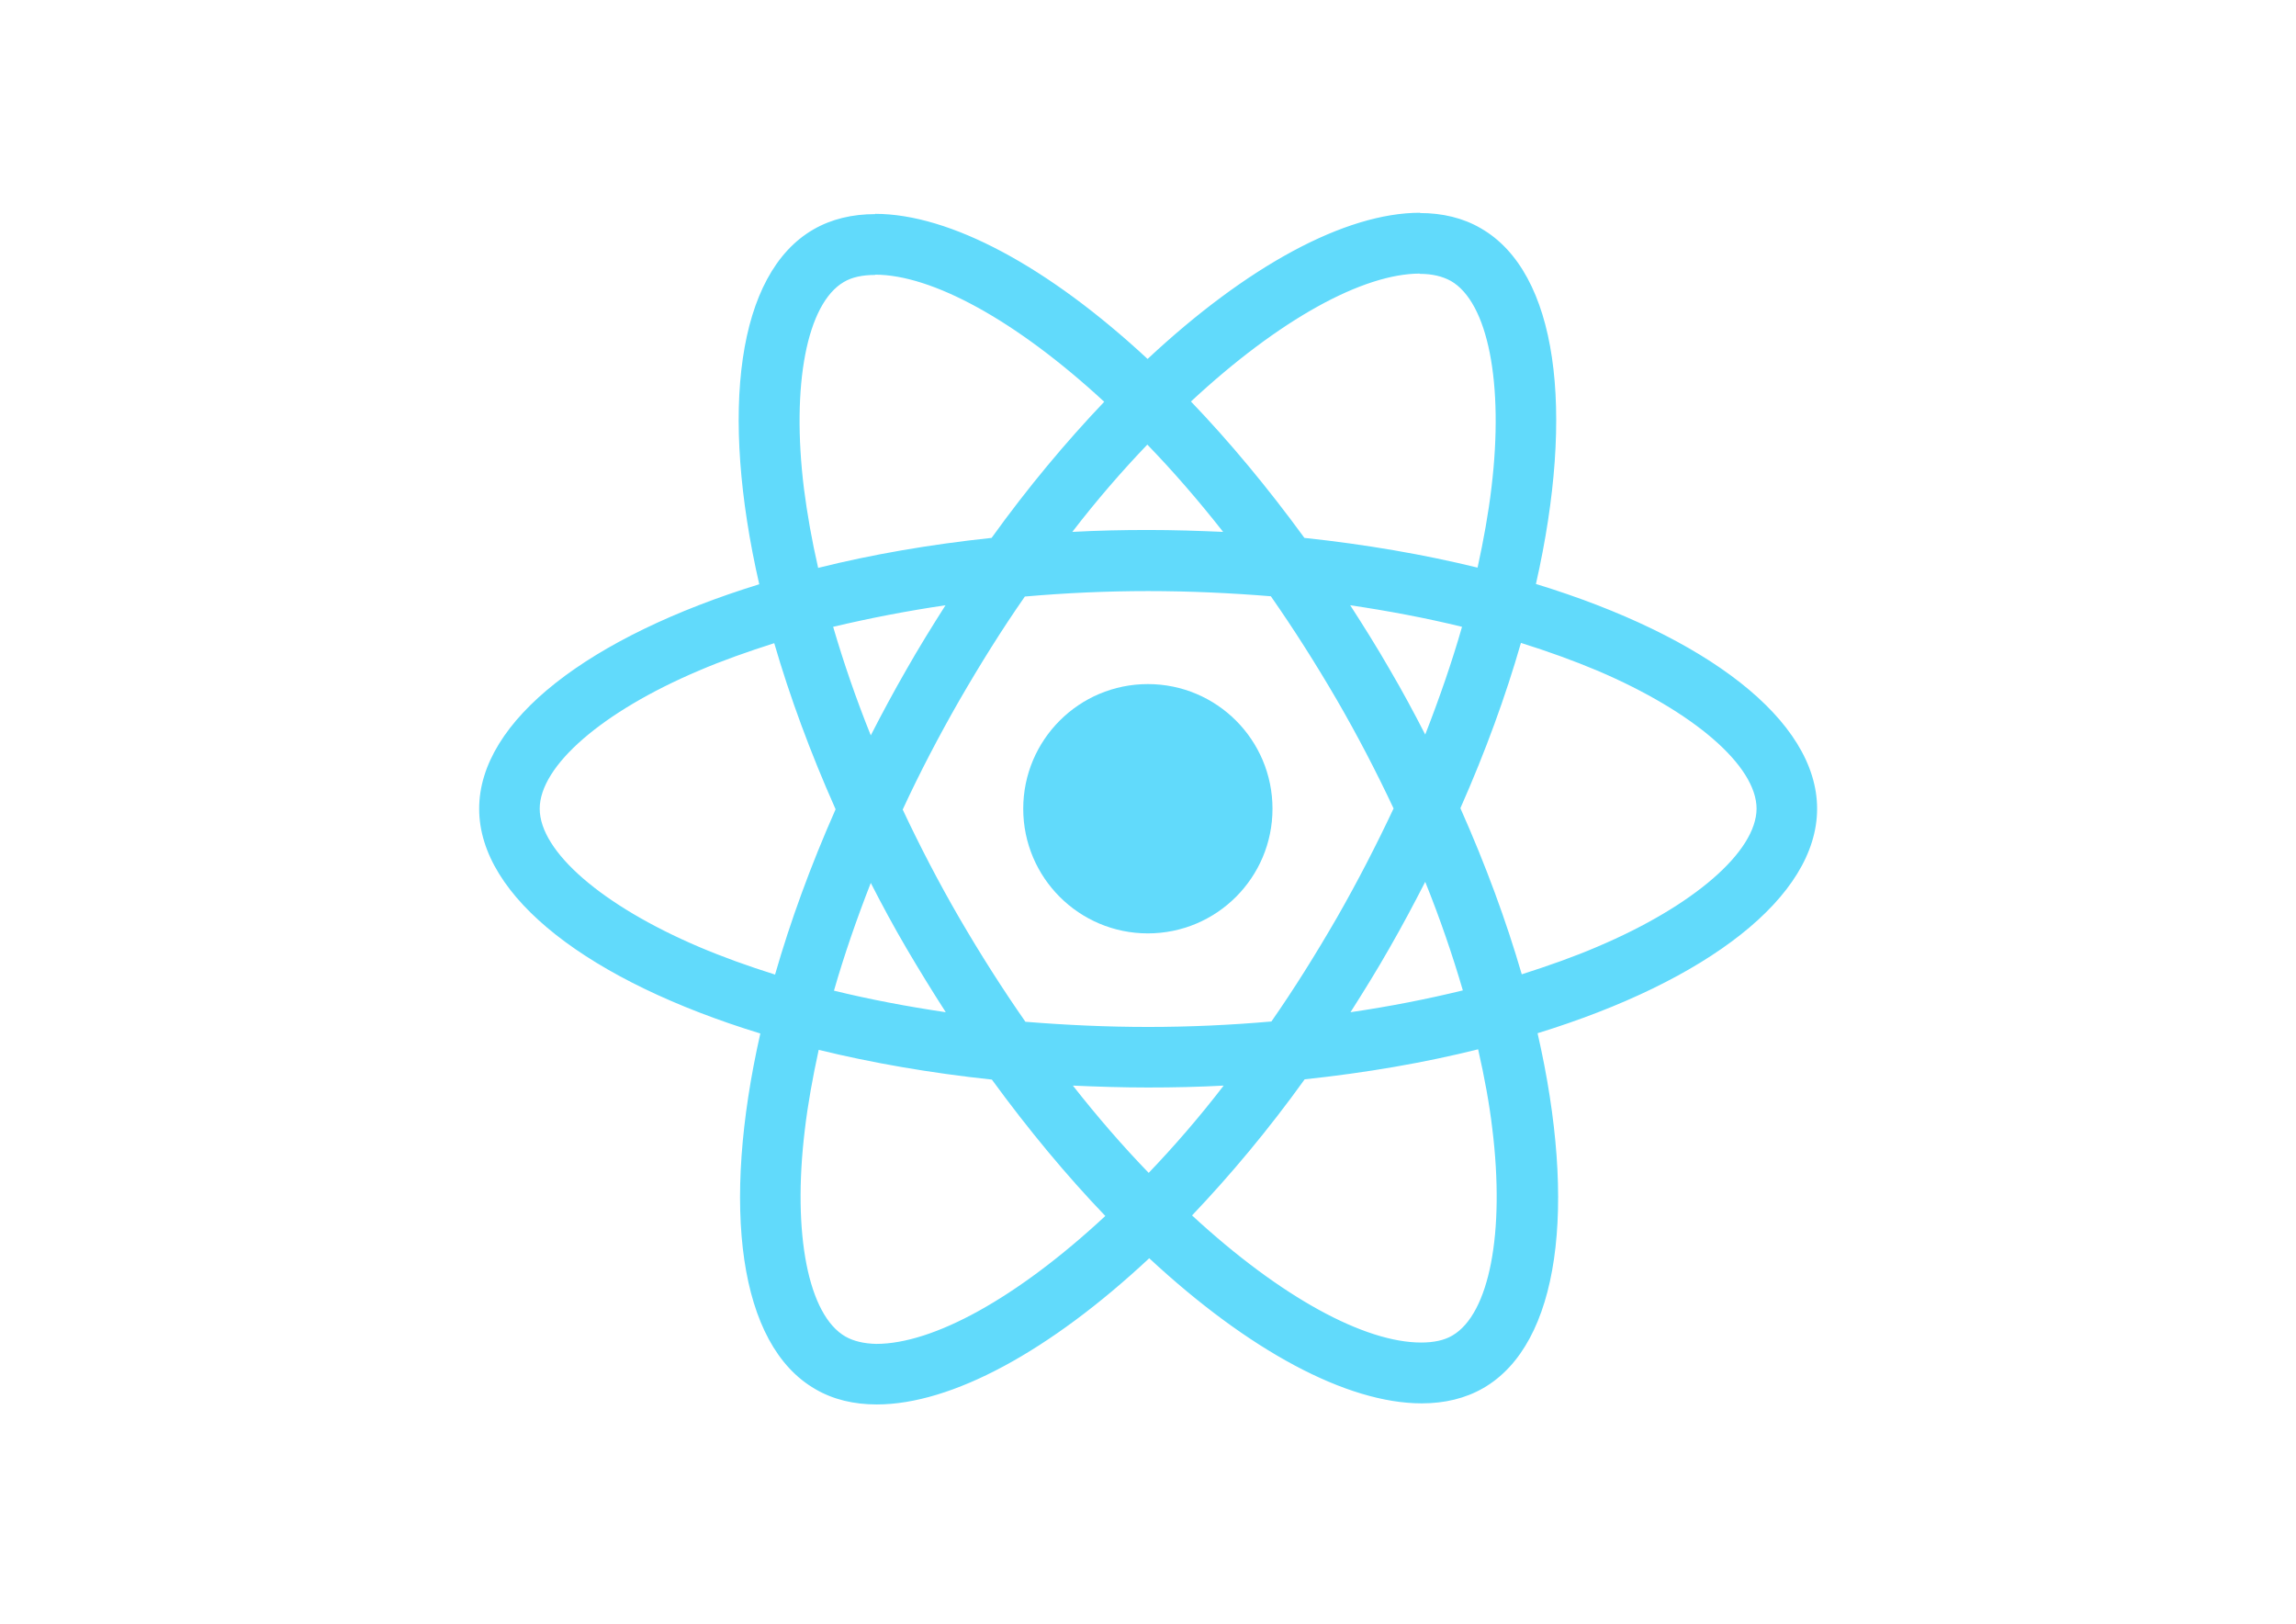
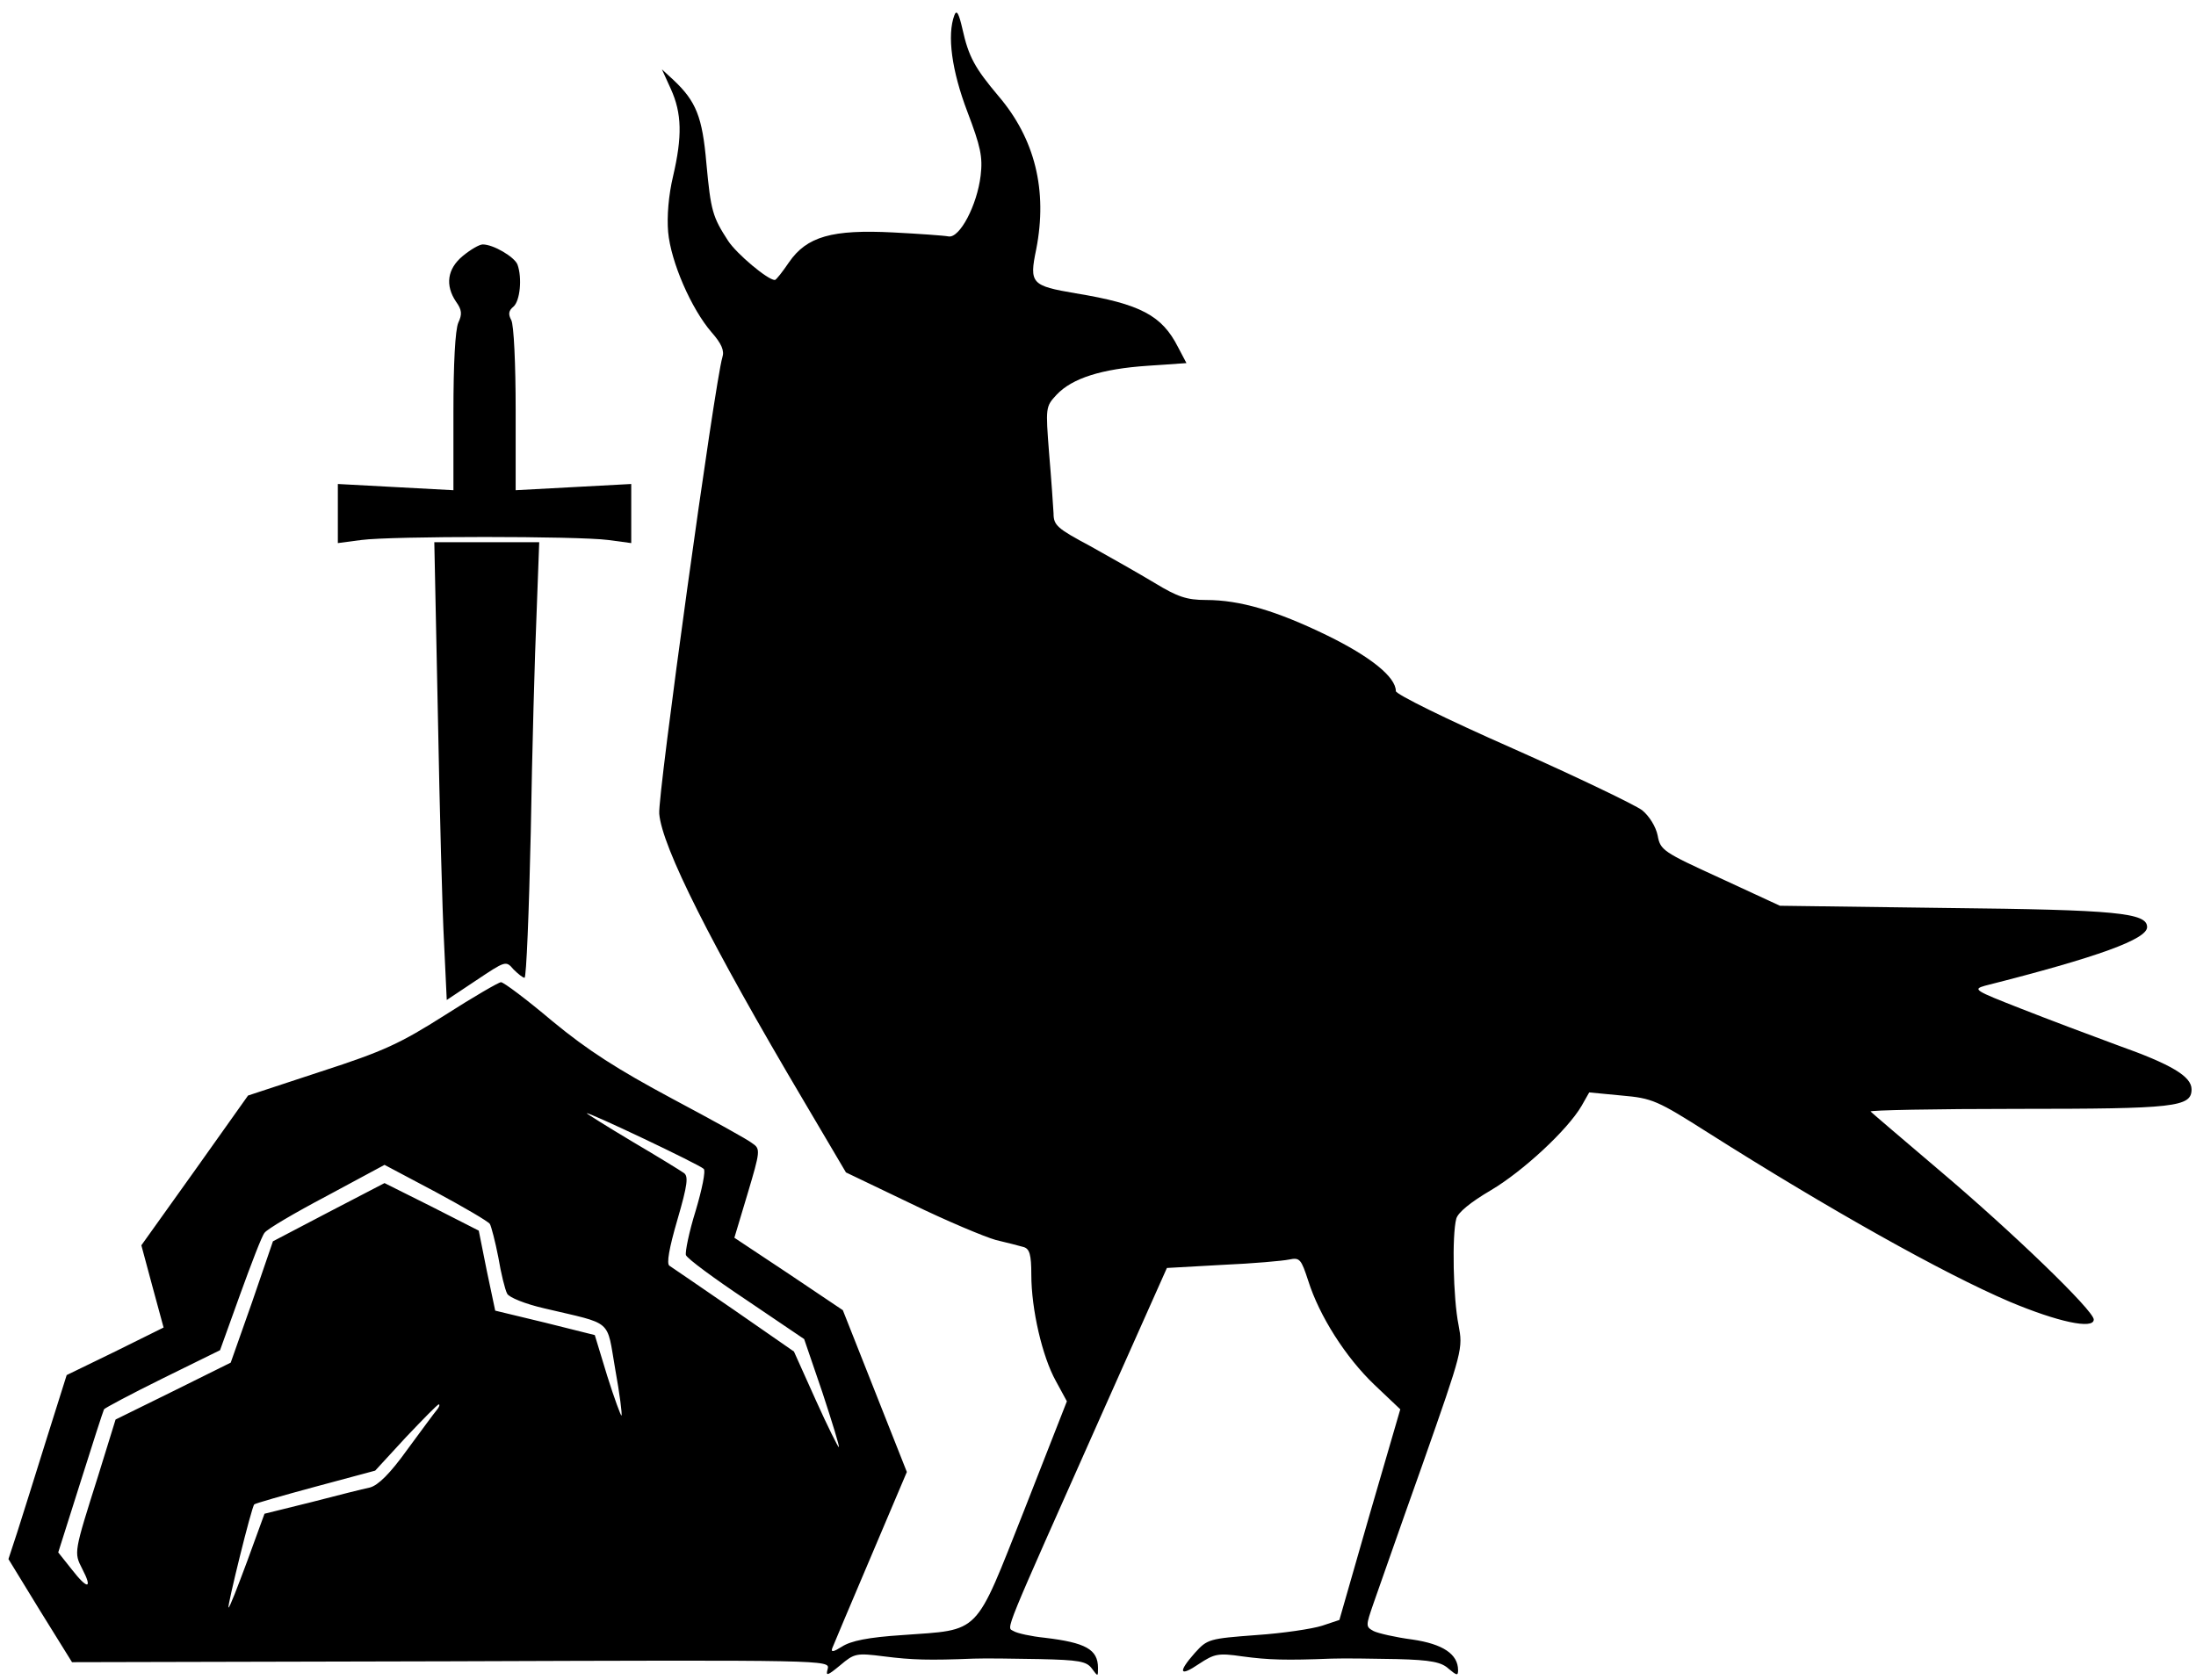
- <svg xmlns="http://www.w3.org/2000/svg" viewBox="0 0 841.9 595.3">
-   <g fill="#61DAFB">
-     <path d="M666.3 296.5c0-32.5-40.7-63.3-103.1-82.4 14.4-63.6 8-114.2-20.2-130.4-6.5-3.8-14.1-5.6-22.4-5.6v22.3c4.6 0 8.3.9 11.4 2.6 13.6 7.8 19.5 37.5 14.9 75.7-1.1 9.4-2.9 19.3-5.1 29.4-19.6-4.8-41-8.5-63.5-10.9-13.5-18.5-27.5-35.3-41.6-50 32.6-30.3 63.2-46.9 84-46.9V78c-27.5 0-63.5 19.6-99.9 53.6-36.4-33.8-72.4-53.2-99.9-53.2v22.3c20.7 0 51.4 16.5 84 46.6-14 14.7-28 31.4-41.3 49.9-22.6 2.4-44 6.1-63.6 11-2.3-10-4-19.7-5.2-29-4.7-38.2 1.1-67.9 14.6-75.8 3-1.8 6.9-2.6 11.5-2.6V78.5c-8.4 0-16 1.8-22.6 5.6-28.1 16.2-34.4 66.7-19.9 130.1-62.2 19.2-102.7 49.9-102.7 82.3 0 32.5 40.7 63.3 103.1 82.4-14.4 63.6-8 114.2 20.2 130.4 6.5 3.8 14.1 5.6 22.5 5.6 27.5 0 63.5-19.6 99.9-53.6 36.4 33.8 72.4 53.2 99.9 53.2 8.4 0 16-1.8 22.6-5.6 28.1-16.2 34.4-66.7 19.9-130.1 62-19.1 102.5-49.9 102.5-82.3zm-130.2-66.7c-3.7 12.9-8.3 26.2-13.5 39.5-4.1-8-8.4-16-13.1-24-4.6-8-9.5-15.8-14.4-23.4 14.2 2.1 27.9 4.7 41 7.9zm-45.8 106.5c-7.8 13.5-15.8 26.3-24.1 38.2-14.9 1.3-30 2-45.2 2-15.1 0-30.2-.7-45-1.9-8.3-11.9-16.4-24.6-24.2-38-7.6-13.1-14.5-26.4-20.8-39.8 6.2-13.4 13.2-26.8 20.7-39.9 7.8-13.5 15.8-26.3 24.1-38.2 14.9-1.3 30-2 45.2-2 15.1 0 30.2.7 45 1.9 8.3 11.9 16.4 24.6 24.2 38 7.6 13.1 14.5 26.4 20.8 39.8-6.3 13.4-13.2 26.8-20.7 39.9zm32.3-13c5.4 13.4 10 26.8 13.8 39.8-13.1 3.2-26.9 5.9-41.2 8 4.9-7.7 9.8-15.6 14.4-23.7 4.6-8 8.9-16.1 13-24.1zM421.2 430c-9.3-9.6-18.6-20.3-27.8-32 9 .4 18.2.7 27.5.7 9.4 0 18.7-.2 27.8-.7-9 11.7-18.3 22.4-27.5 32zm-74.4-58.9c-14.2-2.1-27.9-4.7-41-7.9 3.7-12.9 8.3-26.2 13.5-39.5 4.1 8 8.4 16 13.1 24 4.7 8 9.5 15.8 14.4 23.4zM420.7 163c9.3 9.6 18.6 20.3 27.8 32-9-.4-18.2-.7-27.5-.7-9.4 0-18.7.2-27.8.7 9-11.7 18.3-22.4 27.5-32zm-74 58.9c-4.9 7.7-9.8 15.6-14.4 23.7-4.6 8-8.9 16-13 24-5.4-13.4-10-26.8-13.8-39.8 13.1-3.1 26.9-5.8 41.2-7.9zm-90.5 125.2c-35.4-15.1-58.3-34.9-58.3-50.6 0-15.7 22.9-35.6 58.3-50.6 8.6-3.7 18-7 27.7-10.1 5.7 19.6 13.2 40 22.5 60.9-9.2 20.8-16.6 41.1-22.2 60.6-9.9-3.1-19.3-6.5-28-10.2zM310 490c-13.6-7.8-19.5-37.5-14.9-75.7 1.1-9.4 2.9-19.3 5.1-29.4 19.6 4.8 41 8.5 63.5 10.9 13.5 18.5 27.5 35.3 41.6 50-32.6 30.3-63.2 46.9-84 46.9-4.5-.1-8.3-1-11.3-2.7zm237.2-76.2c4.7 38.2-1.1 67.9-14.6 75.8-3 1.8-6.9 2.6-11.5 2.6-20.7 0-51.4-16.5-84-46.6 14-14.7 28-31.4 41.3-49.9 22.6-2.4 44-6.1 63.6-11 2.3 10.1 4.1 19.8 5.2 29.1zm38.5-66.7c-8.6 3.7-18 7-27.7 10.1-5.7-19.6-13.2-40-22.5-60.9 9.2-20.8 16.6-41.1 22.2-60.6 9.9 3.1 19.3 6.5 28.1 10.2 35.4 15.1 58.3 34.9 58.3 50.6-.1 15.7-23 35.6-58.4 50.6zM320.8 78.4z" />
-     <circle cx="420.9" cy="296.5" r="45.7" />
-     <path d="M520.5 78.1z" />
+ <svg xmlns="http://www.w3.org/2000/svg" version="1.0" width="494pt" height="378pt" viewBox="0 0 494 378" preserveAspectRatio="xMidYMid meet">
+   <g transform="translate(0,378) scale(0.1,-0.1)" fill="#000000" stroke="none">
+     <path d="M2147 3746 c-17 -45 -6 -125 29 -217 30 -79 35 -102 30 -144 -8 -67 -47 -141 -72 -137 -10 2 -67 6 -125 9 -137 7 -194 -9 -234 -67 -15 -22 -29 -40 -32 -40 -16 0 -86 59 -105 88 -35 54 -39 67 -49 175 -9 104 -23 139 -74 187 l-26 24 20 -44 c25 -55 26 -107 5 -197 -10 -42 -14 -90 -11 -125 6 -67 52 -173 98 -226 22 -25 29 -41 24 -56 -17 -56 -146 -987 -142 -1027 6 -74 116 -293 325 -646 l95 -161 146 -70 c80 -39 166 -75 191 -82 25 -6 53 -13 63 -16 13 -4 17 -17 17 -62 0 -79 25 -185 55 -239 l25 -46 -96 -245 c-113 -285 -96 -268 -274 -281 -77 -5 -116 -13 -136 -26 -19 -12 -25 -13 -22 -4 3 8 42 100 87 206 l81 191 -72 182 -72 182 -122 82 -122 81 30 100 c28 94 29 100 11 112 -9 8 -91 53 -181 101 -123 66 -189 108 -269 174 -58 49 -110 88 -116 88 -5 0 -62 -33 -126 -74 -101 -64 -137 -81 -279 -127 l-164 -54 -120 -169 -120 -168 25 -93 25 -92 -109 -54 -109 -53 -46 -146 c-25 -80 -54 -173 -65 -207 l-20 -61 71 -116 72 -116 852 2 c847 3 853 3 848 -17 -5 -17 -1 -16 28 8 32 27 36 28 99 20 63 -8 101 -9 201 -5 25 1 92 0 148 -1 89 -2 106 -5 118 -21 14 -19 14 -19 14 1 0 42 -28 57 -120 68 -30 3 -62 10 -70 15 -16 10 -29 -23 205 503 l140 314 125 7 c69 3 136 9 150 12 24 5 27 1 43 -48 25 -79 84 -172 149 -234 l58 -55 -69 -237 -68 -237 -39 -13 c-22 -7 -88 -17 -148 -21 -106 -8 -110 -9 -138 -40 -39 -44 -35 -55 9 -25 35 23 43 25 98 17 59 -8 98 -9 200 -5 28 1 94 0 147 -1 78 -2 101 -7 117 -22 18 -15 21 -16 21 -3 0 36 -34 59 -103 69 -38 5 -77 14 -87 19 -18 10 -18 11 0 63 10 28 59 169 110 312 91 259 91 260 81 314 -12 59 -15 202 -5 239 4 14 32 37 78 64 71 42 172 135 204 190 l17 30 73 -7 c69 -6 80 -11 195 -84 270 -171 528 -316 678 -380 107 -45 189 -63 189 -40 0 20 -182 196 -350 338 -80 68 -148 126 -152 130 -4 3 145 6 330 6 355 0 392 4 392 44 0 29 -45 56 -166 99 -60 22 -158 59 -219 83 -102 40 -108 43 -80 51 257 65 365 105 365 132 0 32 -68 39 -450 43 l-376 5 -134 62 c-129 59 -135 63 -141 96 -4 20 -19 44 -35 57 -16 12 -147 75 -291 139 -152 67 -263 122 -263 129 0 32 -58 78 -154 125 -115 56 -197 80 -273 80 -43 0 -64 7 -115 38 -35 21 -100 58 -145 83 -75 40 -83 47 -83 74 -1 17 -5 77 -10 135 -8 104 -8 105 17 132 35 37 101 58 205 65 l87 6 -19 36 c-36 71 -84 97 -230 121 -100 17 -105 22 -89 99 26 133 -3 249 -85 345 -53 63 -67 88 -81 151 -8 35 -13 44 -18 31z m-564 -2596 c5 -4 -4 -47 -18 -94 -15 -48 -24 -93 -22 -100 3 -8 64 -53 136 -101 l130 -88 41 -120 c22 -67 39 -122 37 -123 -1 -2 -25 46 -52 106 l-49 109 -134 93 c-74 51 -140 96 -146 100 -7 4 -1 39 18 104 23 79 25 98 14 105 -7 5 -59 37 -115 70 -57 34 -103 63 -103 64 0 5 253 -115 263 -125z m-481 -124 c3 -5 12 -39 19 -75 6 -36 15 -73 20 -82 4 -8 40 -23 84 -33 156 -37 139 -22 159 -137 10 -55 16 -102 14 -104 -1 -2 -16 38 -32 89 l-28 92 -112 28 -112 27 -19 90 -18 90 -106 54 -106 53 -125 -65 -126 -66 -47 -137 -48 -136 -129 -64 -130 -64 -39 -126 c-55 -174 -55 -173 -36 -210 24 -46 12 -47 -23 -2 l-31 39 50 158 c27 86 51 160 53 164 2 3 62 35 133 70 l128 63 45 125 c25 69 49 132 55 139 5 8 68 45 140 83 l130 70 115 -61 c63 -34 118 -66 122 -72z m-119 -418 c-6 -7 -36 -48 -67 -90 -38 -53 -65 -80 -84 -85 -15 -3 -74 -18 -132 -33 l-105 -26 -39 -107 c-22 -59 -40 -106 -42 -104 -3 3 52 227 58 232 1 2 64 20 138 40 l134 36 69 75 c38 40 71 74 74 74 3 0 1 -6 -4 -12z" />
+     <path d="M1041 3204 c-35 -29 -40 -66 -15 -103 13 -18 14 -28 5 -47 -7 -16 -11 -92 -11 -201 l0 -176 -130 7 -130 7 0 -67 0 -66 53 7 c68 9 486 9 555 0 l52 -7 0 66 0 67 -130 -7 -130 -7 0 182 c0 100 -4 191 -10 201 -7 13 -6 21 5 30 15 13 20 65 9 95 -7 17 -54 45 -78 45 -8 0 -28 -12 -45 -26z" />
+     <path d="M985 2173 c4 -214 10 -445 14 -516 l6 -127 66 44 c66 44 67 45 84 25 10 -10 21 -19 25 -19 4 0 10 147 14 328 3 180 9 400 13 490 l6 162 -118 0 -118 0 8 -387z" />
  </g>
</svg>
